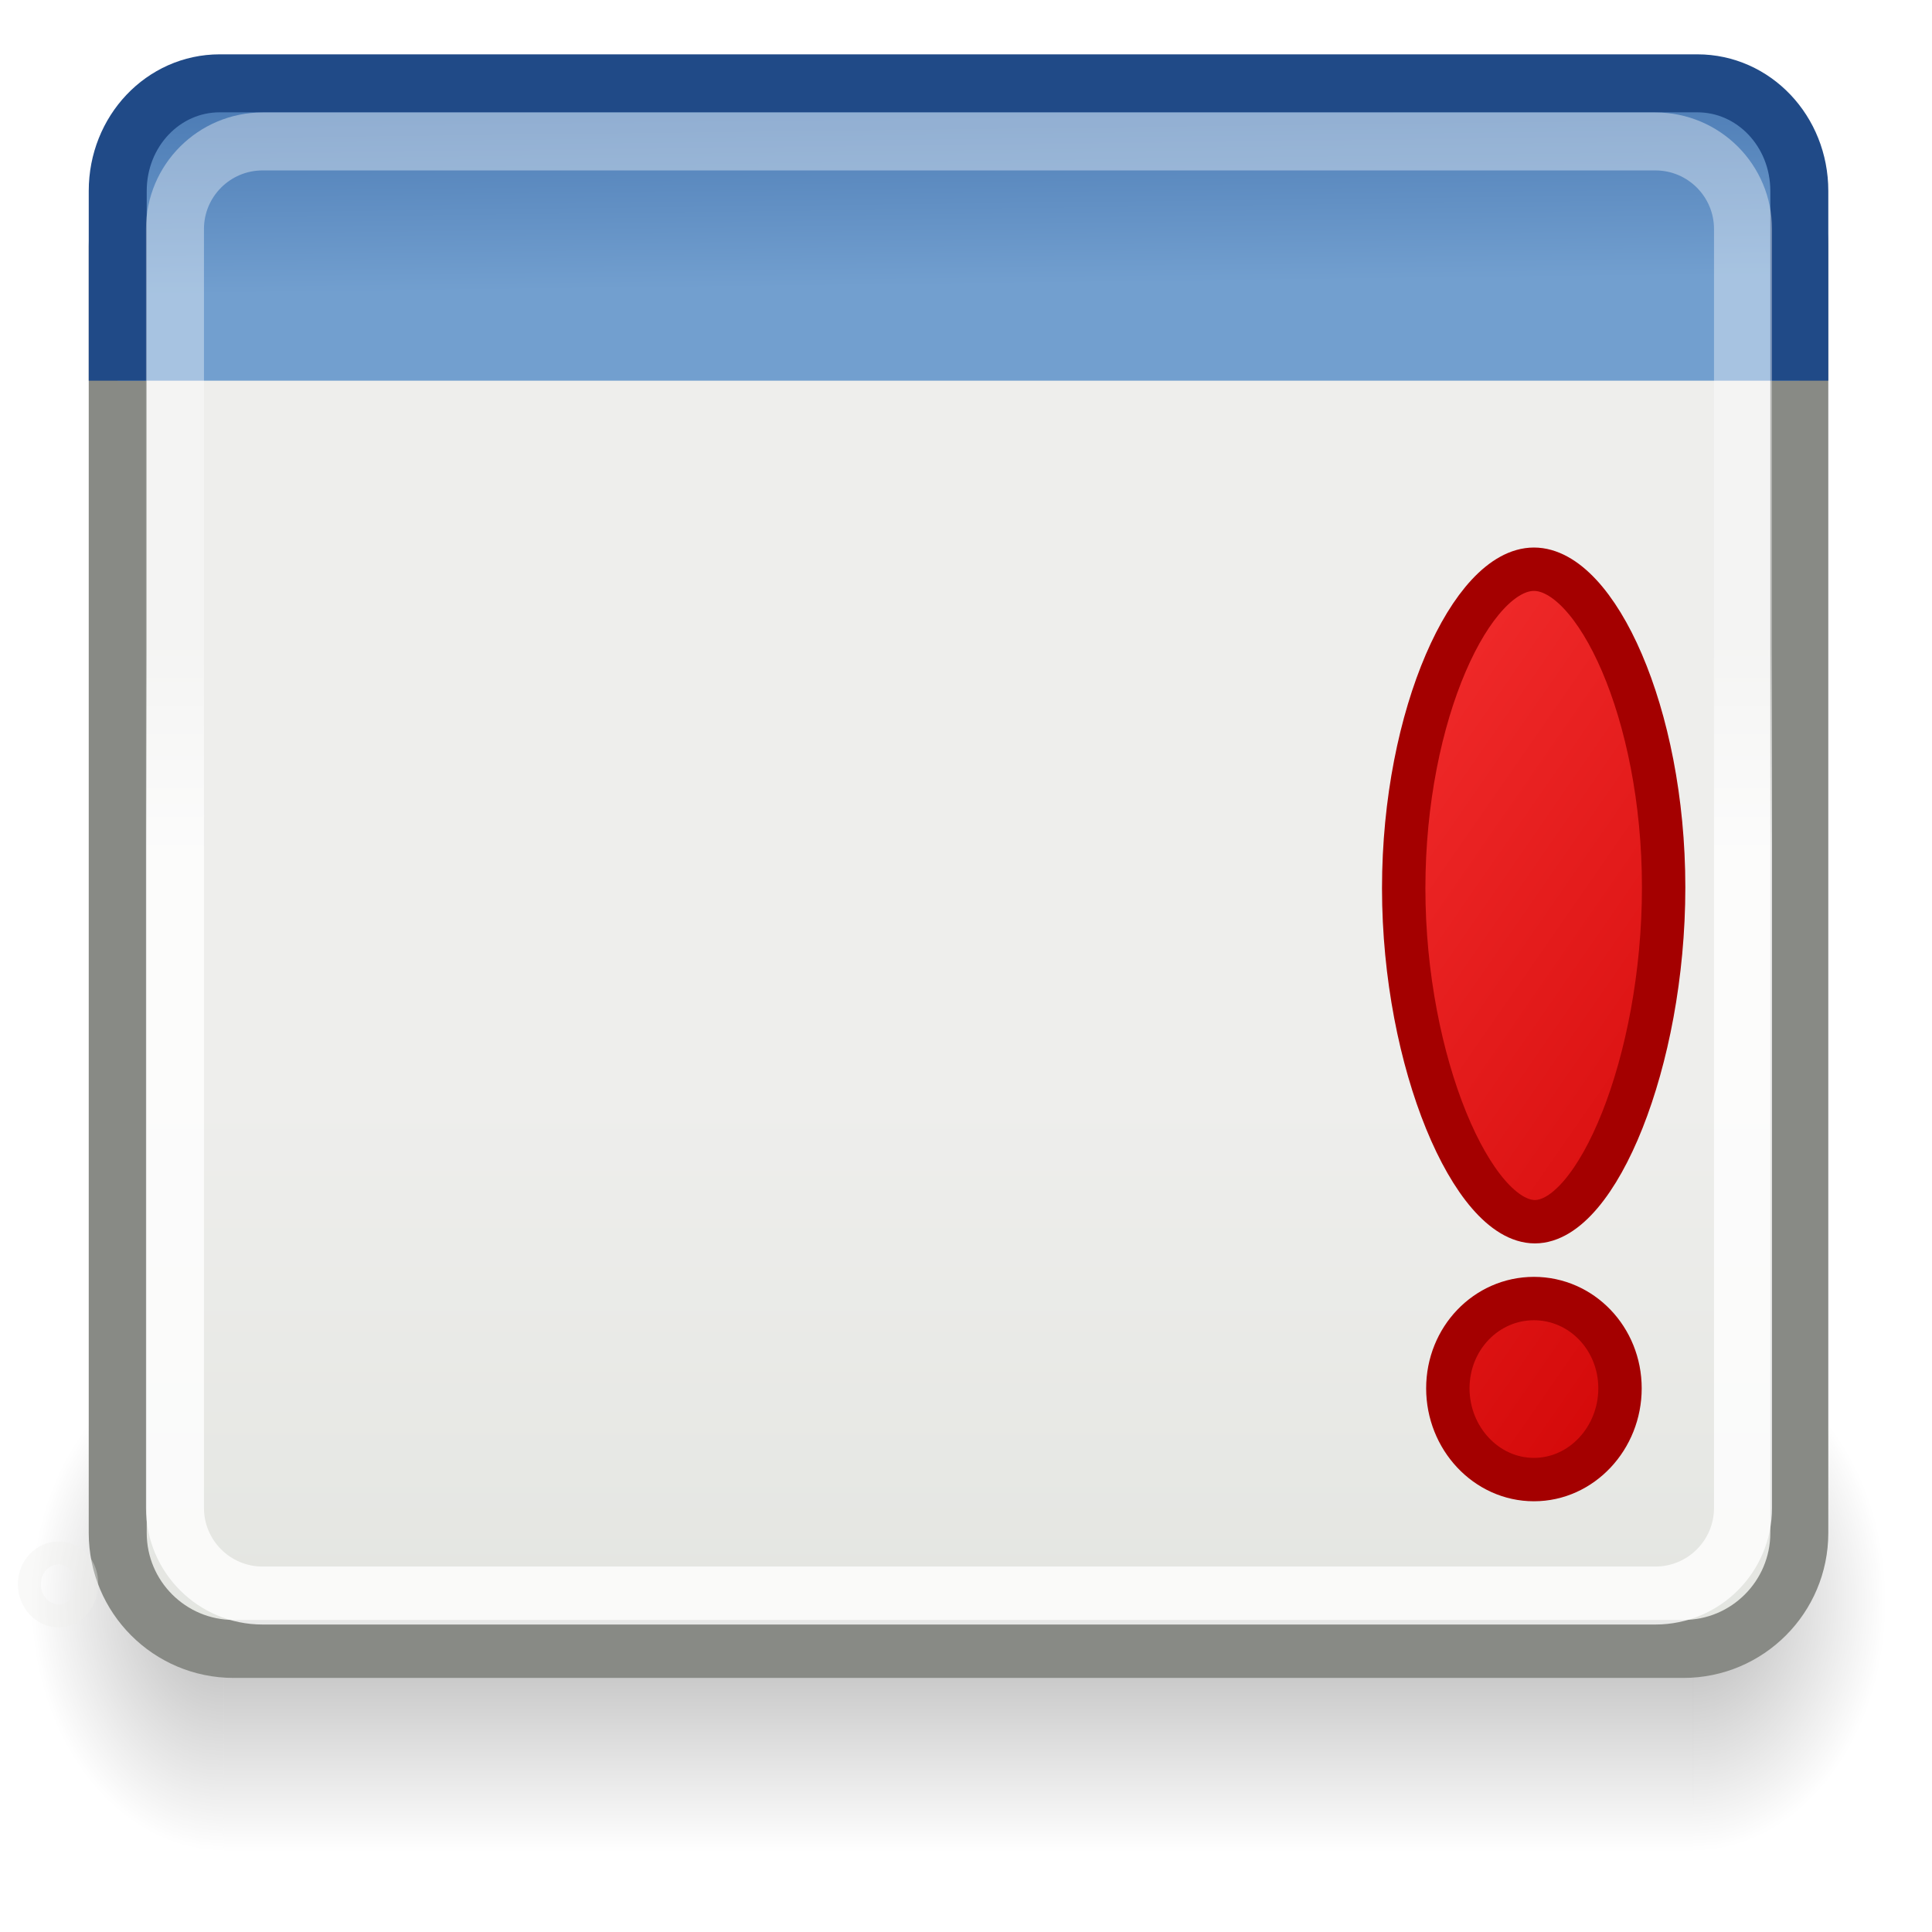
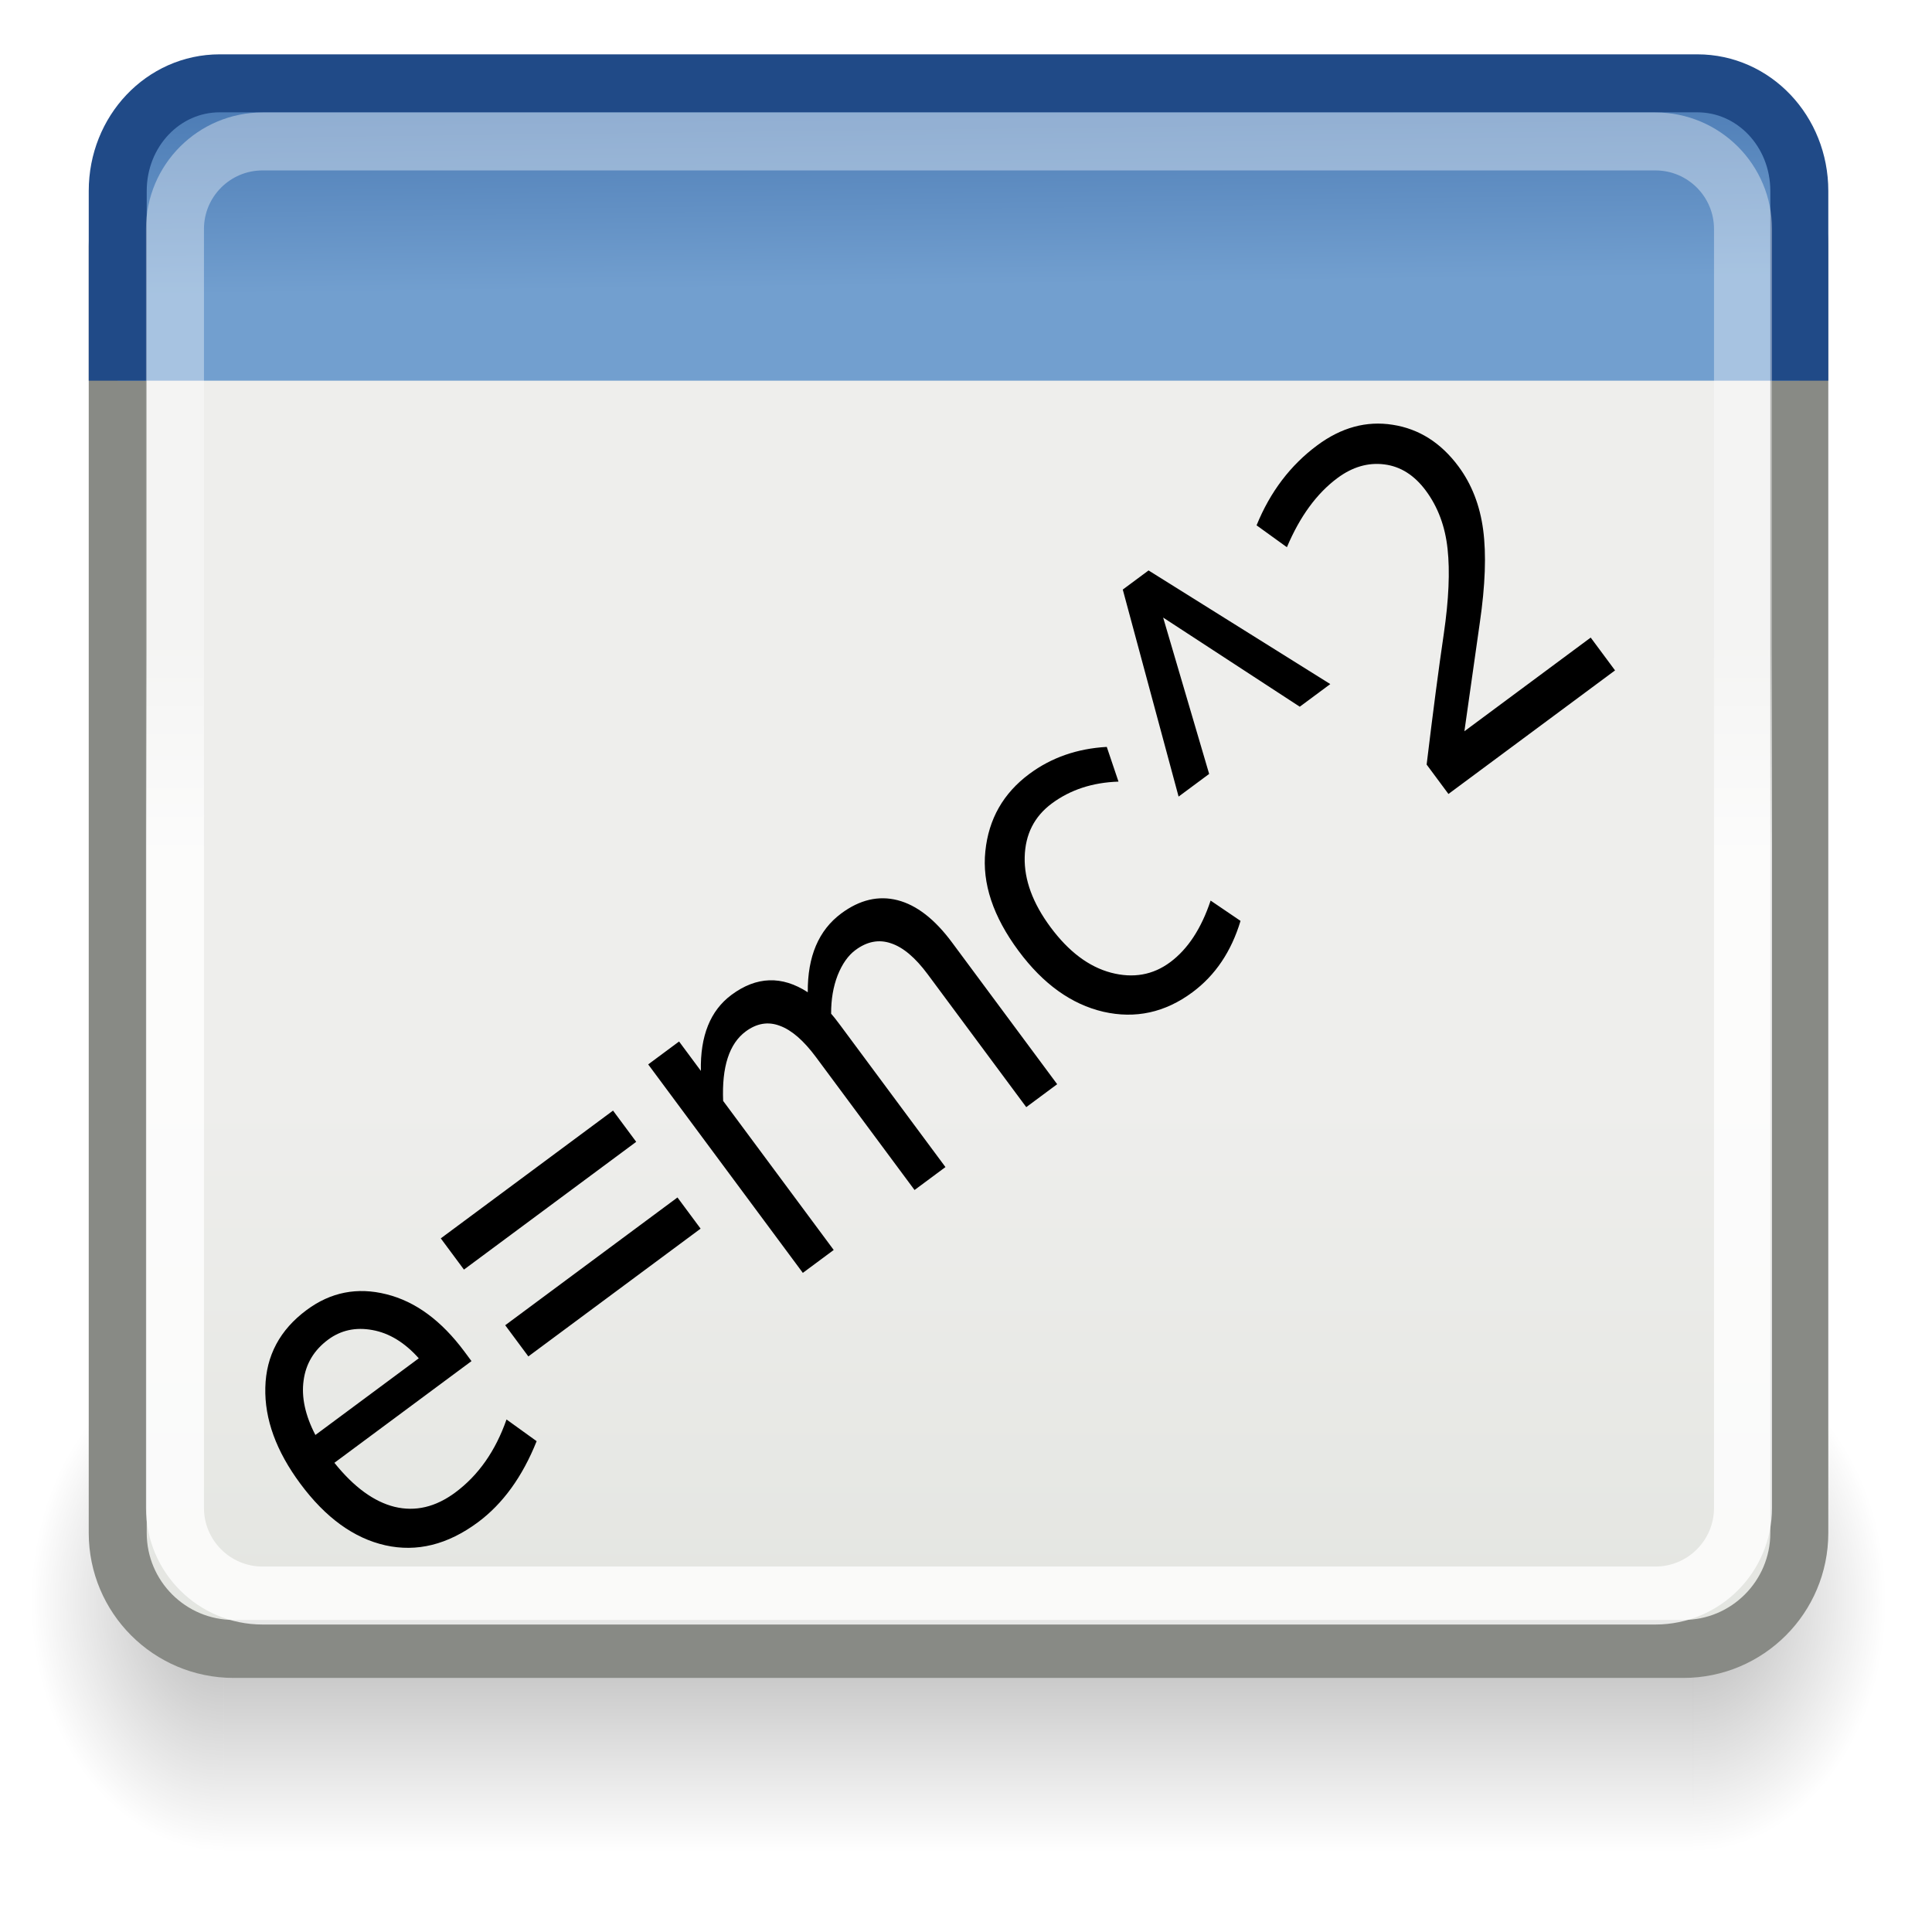
<svg xmlns="http://www.w3.org/2000/svg" xmlns:xlink="http://www.w3.org/1999/xlink" width="72" height="72" id="svg3611" version="1.0">
  <defs id="defs3613">
    <radialGradient r="2.172" fy="-12.203" fx="51.438" cy="-12.203" cx="51.438" gradientTransform="matrix(-1.957639,-9.2540676e-8,-1.2888861e-7,1.456579,110.0178,62.73803)" gradientUnits="userSpaceOnUse" id="radialGradient8025" xlink:href="#linearGradient51765" />
    <radialGradient r="2.172" fy="-12.203" fx="51.438" cy="-12.203" cx="51.438" gradientTransform="matrix(1.957639,-8.146468e-7,6.6614241e-7,1.456579,-59.01756,62.73807)" gradientUnits="userSpaceOnUse" id="radialGradient8023" xlink:href="#linearGradient51765" />
    <linearGradient y2="-5.563" x2="32.085" y1="-14.402" x1="32.085" gradientTransform="matrix(0.9788196,0,0,0.7154223,-8.500802,52.11272)" gradientUnits="userSpaceOnUse" id="linearGradient8021" xlink:href="#linearGradient47870" />
    <linearGradient y2="19.539" x2="24.926" y1="40" x1="24.926" gradientTransform="matrix(1.244631,0,0,1.176776,-7.074154,-3.982654)" gradientUnits="userSpaceOnUse" id="linearGradient8015" xlink:href="#linearGradient2781" />
    <linearGradient y2="8.124" x2="16.491" y1="3.947" x1="16.441" gradientTransform="matrix(1.244631,0,0,1.270795,-7.074154,-5.301762)" gradientUnits="userSpaceOnUse" id="linearGradient8012" xlink:href="#linearGradient3674" />
    <linearGradient y2="13.409" x2="9.5" y1="16.264" x1="9.5" gradientTransform="matrix(1.260542,0,0,1.205855,-7.473393,-4.945944)" gradientUnits="userSpaceOnUse" id="linearGradient8009" xlink:href="#linearGradient3690" />
    <linearGradient id="linearGradient3690">
      <stop style="stop-color:white;stop-opacity:1;" offset="0" id="stop3692" />
      <stop style="stop-color:white;stop-opacity:0.469" offset="1" id="stop3694" />
    </linearGradient>
    <linearGradient id="linearGradient3674">
      <stop style="stop-color:#3465a4;stop-opacity:1" offset="0" id="stop3676" />
      <stop style="stop-color:#729fcf;stop-opacity:1;" offset="1" id="stop3678" />
    </linearGradient>
    <linearGradient id="linearGradient2781">
      <stop style="stop-color:#d3d7cf;stop-opacity:1" offset="0" id="stop2783" />
      <stop style="stop-color:#eeeeec;stop-opacity:1" offset="1" id="stop2785" />
    </linearGradient>
    <radialGradient gradientUnits="userSpaceOnUse" gradientTransform="matrix(-5.189409e-2,1.725191,-2.066407,-6.2888621e-2,77.19689,-35.97494)" r="8.732" fy="29.052" fx="29.359" cy="29.052" cx="29.359" id="radialGradient6152" xlink:href="#linearGradient6146" />
    <linearGradient id="linearGradient51765">
      <stop style="stop-color:#000000;stop-opacity:1" offset="0" id="stop51767" />
      <stop style="stop-color:#000000;stop-opacity:0" offset="1" id="stop51769" />
    </linearGradient>
    <linearGradient id="linearGradient47870">
      <stop style="stop-color:#000000;stop-opacity:0" offset="0" id="stop47872" />
      <stop style="stop-color:#000000;stop-opacity:1" offset="0.5" id="stop47878" />
      <stop style="stop-color:#000000;stop-opacity:0" offset="1" id="stop47874" />
    </linearGradient>
    <linearGradient id="linearGradient6146">
      <stop id="stop6148" offset="0" style="stop-color:#729fcf;stop-opacity:1" />
      <stop id="stop6150" offset="1" style="stop-color:#3465a4;stop-opacity:1" />
    </linearGradient>
    <radialGradient r="21.536" fy="44.051" fx="25.305" cy="44.051" cx="25.305" gradientTransform="matrix(0.928681,0,0,0.102029,1.804722,37.76401)" gradientUnits="userSpaceOnUse" id="radialGradient7927" xlink:href="#linearGradient2189" />
    <radialGradient r="20.978" fy="15.445" fx="16.982" cy="15.445" cx="16.982" gradientTransform="matrix(-1.50631,4.232823e-3,3.006144e-3,1.069777,54.85085,-0.3745243)" gradientUnits="userSpaceOnUse" id="radialGradient7925" xlink:href="#linearGradient2097" />
    <radialGradient r="21.536" fy="44.051" fx="25.305" cy="44.051" cx="25.305" gradientTransform="matrix(0.928681,0,0,0.102029,1.804722,37.76401)" gradientUnits="userSpaceOnUse" id="radialGradient7918" xlink:href="#linearGradient2189" />
    <radialGradient r="20.978" fy="15.445" fx="16.982" cy="15.445" cx="16.982" gradientTransform="matrix(-1.50631,4.232823e-3,3.006144e-3,1.069777,54.81232,-0.459221)" gradientUnits="userSpaceOnUse" id="radialGradient7916" xlink:href="#linearGradient2097" />
-     <linearGradient gradientTransform="matrix(1.655723,0,0,1.726956,33.60974,-36.64072)" gradientUnits="userSpaceOnUse" y2="17.594" x2="17.429" y1="27.308" x1="30.857" id="linearGradient3666" xlink:href="#linearGradient3660" />
    <radialGradient gradientUnits="userSpaceOnUse" gradientTransform="matrix(0.928681,0,0,0.102029,1.804722,37.76401)" r="21.536" fy="44.051" fx="25.305" cy="44.051" cx="25.305" id="radialGradient2195" xlink:href="#linearGradient2189" />
    <radialGradient gradientUnits="userSpaceOnUse" gradientTransform="matrix(-1.50631,4.232823e-3,3.006144e-3,1.069777,54.81232,-0.459221)" r="20.978" fy="15.445" fx="16.982" cy="15.445" cx="16.982" id="radialGradient2103" xlink:href="#linearGradient2097" />
    <linearGradient id="linearGradient2097">
      <stop id="stop2099" offset="0" style="stop-color:#ffffff;stop-opacity:1" />
      <stop id="stop2101" offset="1" style="stop-color:#e7e7e3;stop-opacity:1" />
    </linearGradient>
    <linearGradient id="linearGradient2189">
      <stop id="stop2191" offset="0" style="stop-color:#000000;stop-opacity:1;" />
      <stop id="stop2193" offset="1" style="stop-color:#000000;stop-opacity:0;" />
-     </linearGradient>
-     <linearGradient id="linearGradient3660">
-       <stop id="stop3662" offset="0" style="stop-color:#cc0000;stop-opacity:1;" />
-       <stop id="stop3664" offset="1" style="stop-color:#ef2929;stop-opacity:1" />
    </linearGradient>
  </defs>
  <g id="layer1">
    <g id="g3691" transform="matrix(2.160942,0,0,2.160942,1.146222,-0.1359203)">
      <g id="g54724" transform="matrix(0.7831573,0,0,1.36184,-3.970607,-33.54888)">
        <rect id="rect46899" style="opacity:0.3;fill:url(#linearGradient8021);fill-opacity:1;fill-rule:evenodd;stroke:none;stroke-width:1.024;stroke-linecap:butt;stroke-linejoin:miter;stroke-miterlimit:4;stroke-dasharray:none;stroke-dashoffset:0;stroke-opacity:1" y="41.809" x="9.322" height="6.323" width="32.357" />
        <path id="path48849" style="opacity:0.3;fill:url(#radialGradient8023);fill-opacity:1;fill-rule:evenodd;stroke:none;stroke-width:1.024;stroke-linecap:butt;stroke-linejoin:miter;stroke-miterlimit:4;stroke-dasharray:none;stroke-dashoffset:0;stroke-opacity:1" d="M 41.678,41.8 L 41.678,48.127 C 44.022,48.103 45.93,46.705 45.93,44.974 C 45.93,43.243 44.022,41.824 41.678,41.8 z" />
        <path id="path52742" style="opacity:0.3;fill:url(#radialGradient8025);fill-opacity:1;fill-rule:evenodd;stroke:none;stroke-width:1.024;stroke-linecap:butt;stroke-linejoin:miter;stroke-miterlimit:4;stroke-dasharray:none;stroke-dashoffset:0;stroke-opacity:1" d="M 9.322,41.8 L 9.322,48.127 C 6.978,48.103 5.07,46.705 5.07,44.974 C 5.07,43.243 6.978,41.824 9.322,41.8 z" />
      </g>
      <rect ry="2" rx="2" y="2.309" x="1.5" height="26.191" width="29" id="rect1915" style="fill:url(#linearGradient8015);fill-opacity:1;stroke:#888a85;stroke-width:1;stroke-miterlimit:4;stroke-dasharray:none;stroke-opacity:1" />
      <path id="path1917" d="M 1.5,6.628 L 1.5,3.355 C 1.5,2.327 2.284,1.5 3.258,1.5 L 28.742,1.5 C 29.716,1.5 30.5,2.327 30.5,3.355 L 30.5,6.628" style="fill:url(#linearGradient8012);fill-opacity:1;stroke:#204a87;stroke-width:1;stroke-miterlimit:4;stroke-opacity:1" />
      <rect ry="1.511" rx="1.511" y="2.502" x="2.487" height="25.077" width="27.042" id="rect1919" style="opacity:0.8;fill:none;fill-opacity:1;stroke:url(#linearGradient8009);stroke-width:1;stroke-miterlimit:4;stroke-dasharray:none;stroke-opacity:1" />
    </g>
-     <g id="g3749" transform="translate(-13.33607,37.65037)">
-       <path id="path2686" d="M 70.501,-16.437 C 68.206,-16.437 65.648,-11.072 65.648,-4.547 C 65.648,1.978 68.242,7.879 70.537,7.879 C 72.832,7.879 75.335,1.942 75.335,-4.583 C 75.335,-11.108 72.797,-16.437 70.501,-16.437 z M 70.501,10.743 C 68.723,10.743 67.293,12.234 67.293,14.089 C 67.293,15.943 68.723,17.489 70.501,17.489 C 72.279,17.489 73.709,15.943 73.709,14.089 C 73.709,12.234 72.279,10.743 70.501,10.743 z" style="opacity:1;fill:url(#linearGradient3666);fill-opacity:1;stroke:#a40000;stroke-width:1.617;stroke-miterlimit:4;stroke-dasharray:none;stroke-opacity:1" />
+     <g id="g3749" transform="matrix(1.875357,0,0,2.112495,-273.4992,22.06717)">
      <path id="path3668" d="M 15.524,20.224 C 14.918,20.224 14.431,20.743 14.431,21.388 C 14.431,22.032 14.918,22.569 15.524,22.569 C 16.129,22.569 16.568,22.015 16.568,21.37 C 16.568,20.726 16.129,20.224 15.524,20.224 z" style="opacity:0.358;fill:none;fill-opacity:1;stroke:#eeeeec;stroke-width:0.857;stroke-miterlimit:4;stroke-dasharray:none;stroke-opacity:1" />
+       <path transform="matrix(0.8031632,-0.528882,0.6710926,0.8031632,198.654,0.4815058)" style="font-size:9px;font-style:normal;font-weight:normal;fill:#000000;fill-opacity:1;stroke:none;stroke-width:1px;stroke-linecap:butt;stroke-linejoin:miter;stroke-opacity:1;font-family:Bitstream Vera Sans" d="M -43.583,-10.65 C -44.23,-10.296 -44.863,-10.118 -45.481,-10.118 C -46.228,-10.118 -46.811,-10.334 -47.23,-10.764 C -47.649,-11.195 -47.858,-11.784 -47.858,-12.531 C -47.858,-13.246 -47.665,-13.823 -47.278,-14.262 C -46.889,-14.705 -46.363,-14.926 -45.701,-14.926 C -45.106,-14.926 -44.62,-14.721 -44.242,-14.311 C -43.864,-13.904 -43.675,-13.359 -43.675,-12.676 L -43.675,-12.469 L -47.067,-12.469 C -47.044,-11.922 -46.897,-11.503 -46.628,-11.213 C -46.355,-10.923 -45.976,-10.778 -45.49,-10.778 C -44.918,-10.778 -44.357,-10.943 -43.807,-11.274 L -43.583,-10.65 M -44.483,-13.063 C -44.521,-13.435 -44.656,-13.731 -44.888,-13.95 C -45.119,-14.17 -45.393,-14.28 -45.709,-14.28 C -46.058,-14.28 -46.35,-14.173 -46.584,-13.959 C -46.818,-13.748 -46.971,-13.449 -47.041,-13.063 L -44.483,-13.063 M -38.45,-13.845 L -42.712,-13.845 L -42.712,-14.531 L -38.45,-14.531 L -38.45,-13.845 M -38.45,-11.938 L -42.712,-11.938 L -42.712,-12.623 L -38.45,-12.623 L -38.45,-11.938 M -31.049,-10.237 L -31.814,-10.237 L -31.814,-13.155 C -31.814,-13.521 -31.887,-13.797 -32.034,-13.981 C -32.177,-14.166 -32.393,-14.258 -32.68,-14.258 C -32.861,-14.258 -33.056,-14.201 -33.264,-14.087 C -33.469,-13.972 -33.655,-13.814 -33.822,-13.612 C -33.816,-13.562 -33.813,-13.476 -33.813,-13.353 L -33.813,-10.237 L -34.578,-10.237 L -34.578,-13.155 C -34.578,-13.521 -34.647,-13.797 -34.785,-13.981 C -34.919,-14.166 -35.123,-14.258 -35.396,-14.258 C -35.803,-14.258 -36.197,-14.009 -36.578,-13.511 L -36.578,-10.237 L -37.342,-10.237 L -37.342,-14.816 L -36.578,-14.816 L -36.578,-14.17 C -36.176,-14.674 -35.713,-14.926 -35.189,-14.926 C -34.571,-14.926 -34.155,-14.671 -33.941,-14.161 C -33.522,-14.671 -33.033,-14.926 -32.473,-14.926 C -32.016,-14.926 -31.665,-14.791 -31.418,-14.522 C -31.172,-14.252 -31.049,-13.863 -31.049,-13.353 L -31.049,-10.237 M -30.087,-12.531 C -30.087,-13.287 -29.87,-13.874 -29.437,-14.293 C -29.003,-14.715 -28.464,-14.926 -27.819,-14.926 C -27.274,-14.926 -26.756,-14.782 -26.264,-14.495 L -26.488,-13.88 C -26.913,-14.141 -27.354,-14.271 -27.811,-14.271 C -28.244,-14.271 -28.6,-14.113 -28.878,-13.797 C -29.157,-13.48 -29.296,-13.058 -29.296,-12.531 C -29.296,-11.995 -29.154,-11.569 -28.87,-11.252 C -28.585,-10.936 -28.229,-10.778 -27.802,-10.778 C -27.365,-10.778 -26.907,-10.927 -26.426,-11.226 L -26.189,-10.624 C -26.699,-10.287 -27.236,-10.118 -27.802,-10.118 C -28.479,-10.118 -29.029,-10.338 -29.454,-10.778 C -29.876,-11.22 -30.087,-11.804 -30.087,-12.531 M -21.953,-13.036 L -22.708,-13.036 L -23.833,-15.735 L -24.95,-13.036 L -25.706,-13.036 L -24.146,-16.556 L -23.508,-16.556 L -21.953,-13.036 M -17.246,-10.237 L -21.368,-10.237 L -21.368,-10.883 C -20.636,-11.569 -20.028,-12.127 -19.544,-12.557 C -19.061,-12.988 -18.707,-13.375 -18.481,-13.718 C -18.252,-14.063 -18.138,-14.415 -18.138,-14.772 C -18.138,-15.112 -18.255,-15.382 -18.49,-15.581 C -18.724,-15.78 -19.027,-15.88 -19.399,-15.88 C -19.912,-15.88 -20.454,-15.73 -21.025,-15.431 L -21.25,-16.06 C -20.637,-16.391 -19.999,-16.556 -19.333,-16.556 C -18.739,-16.556 -18.257,-16.389 -17.888,-16.055 C -17.516,-15.721 -17.33,-15.294 -17.33,-14.772 C -17.33,-14.383 -17.448,-13.997 -17.686,-13.616 C -17.923,-13.236 -18.308,-12.808 -18.841,-12.333 L -20.371,-10.958 L -17.246,-10.958 L -17.246,-10.237" id="flowRoot2434" />
    </g>
  </g>
</svg>
